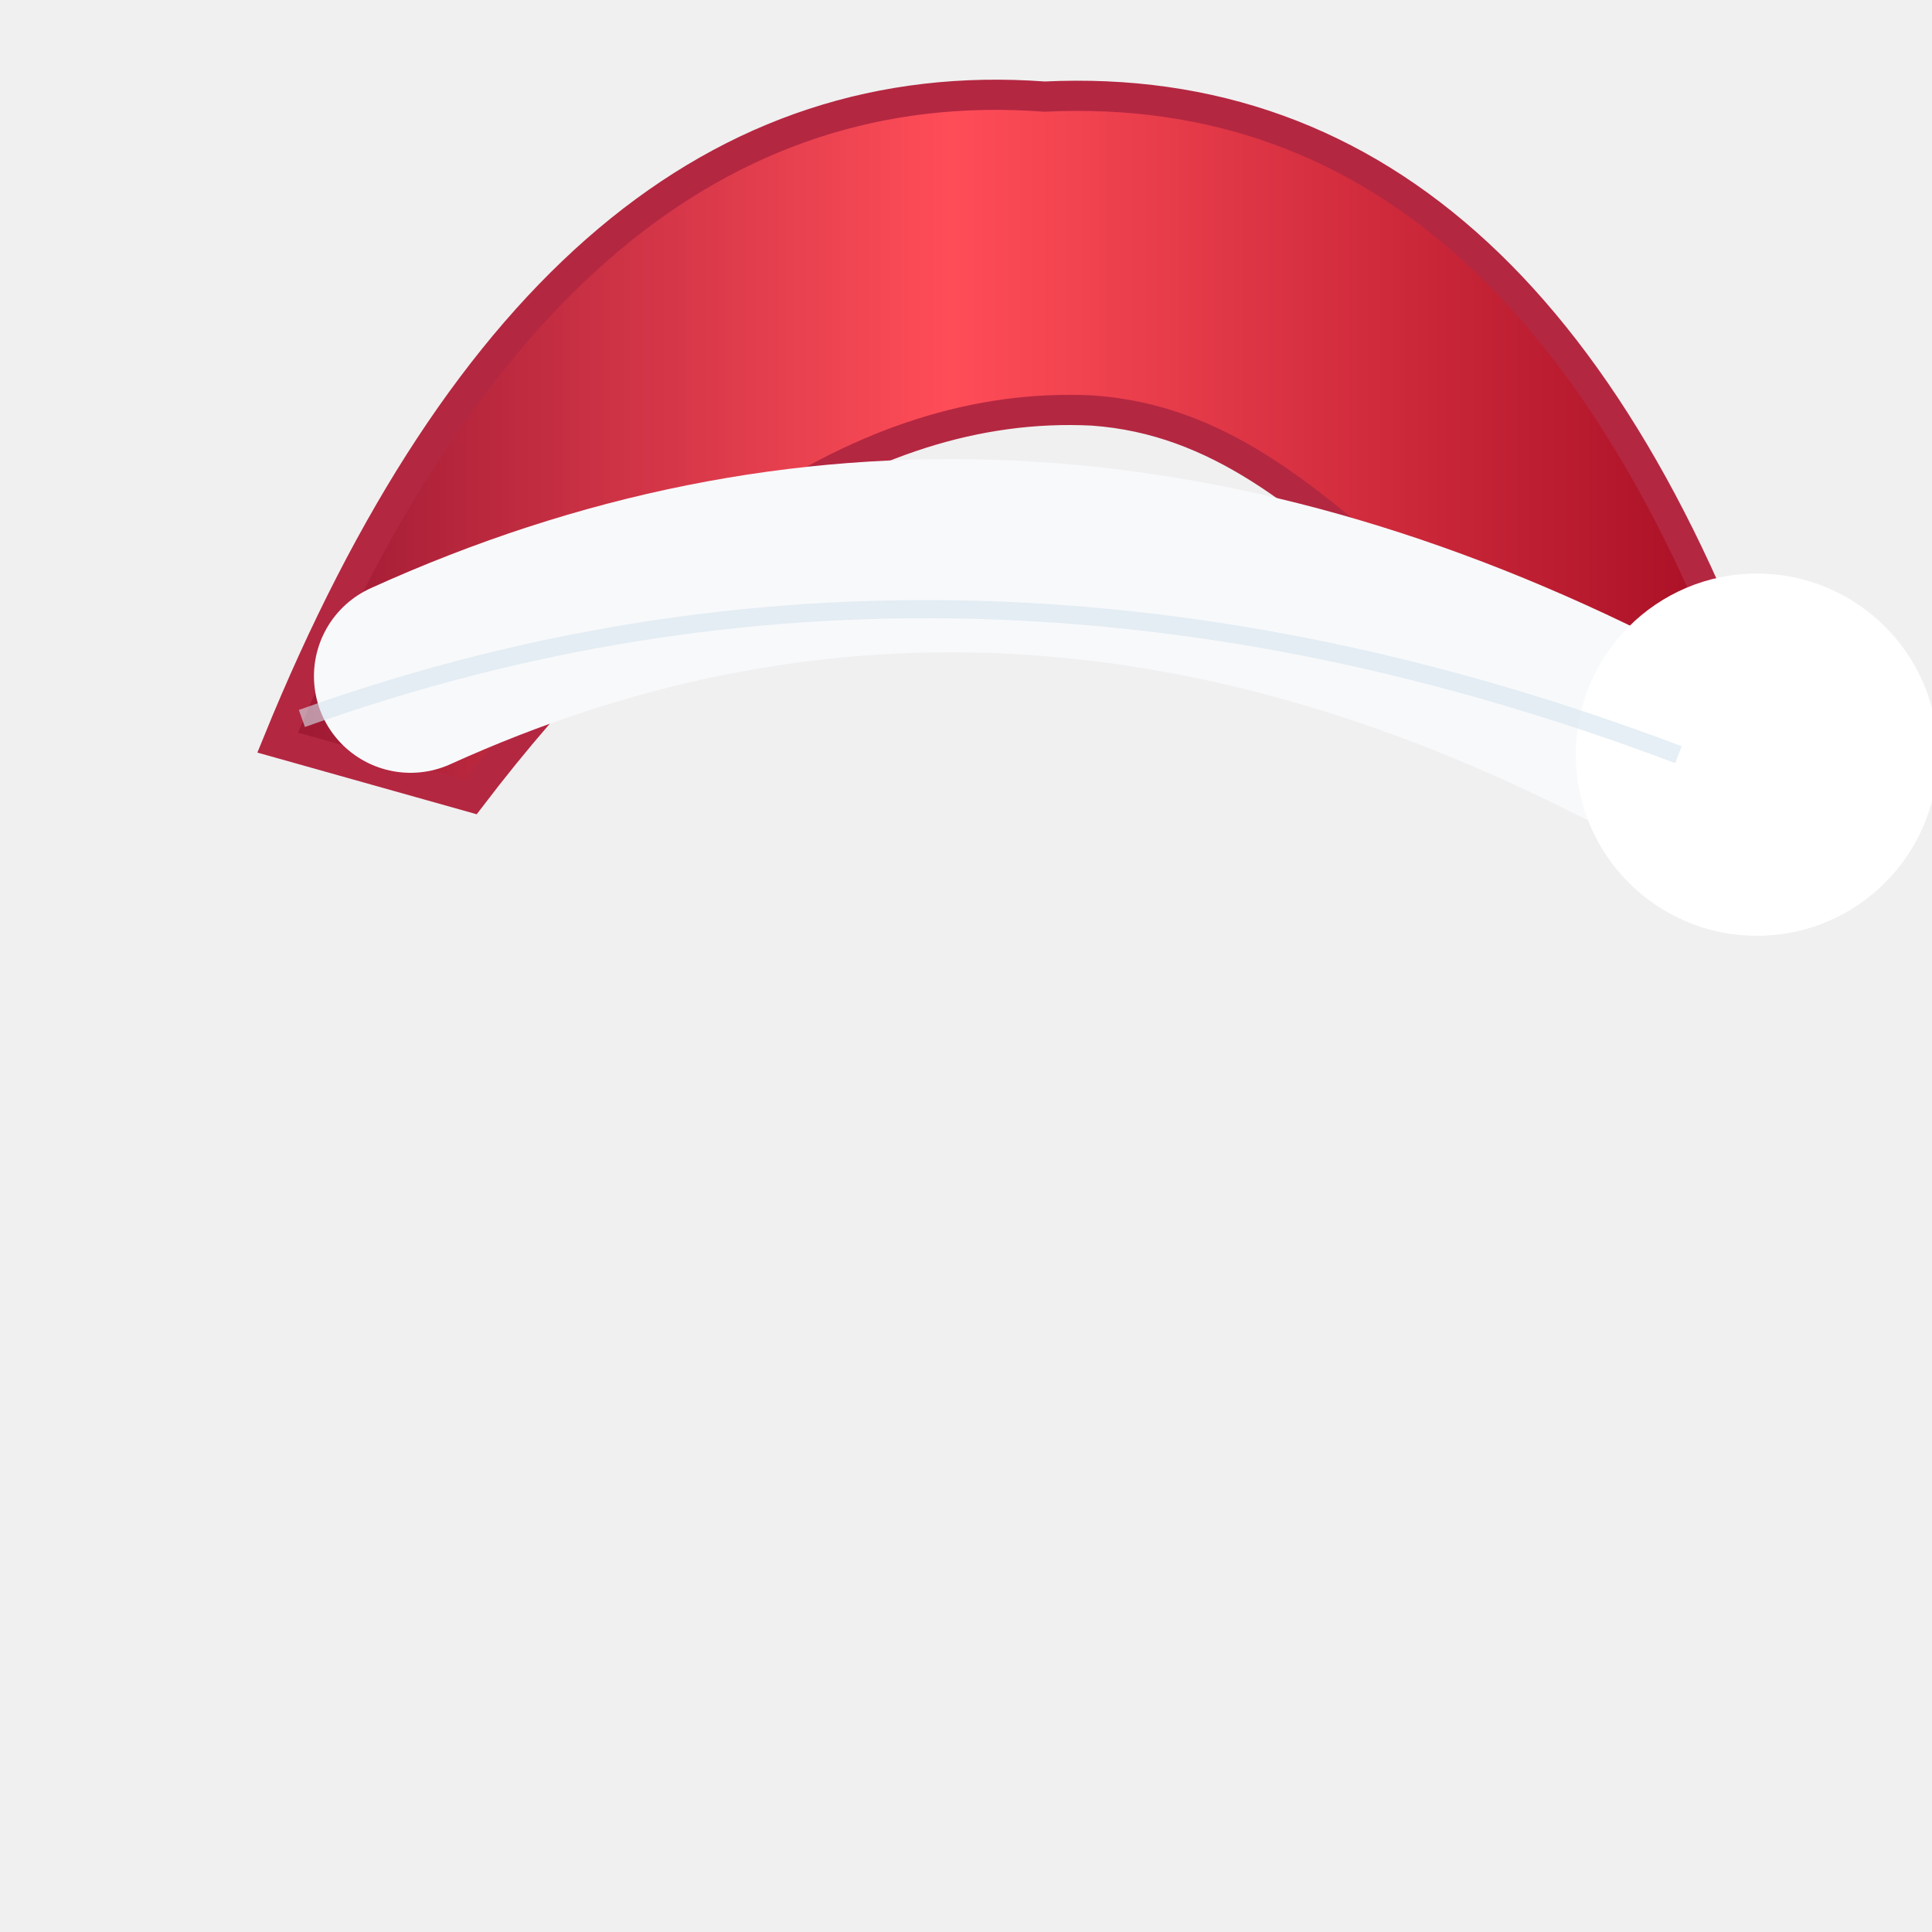
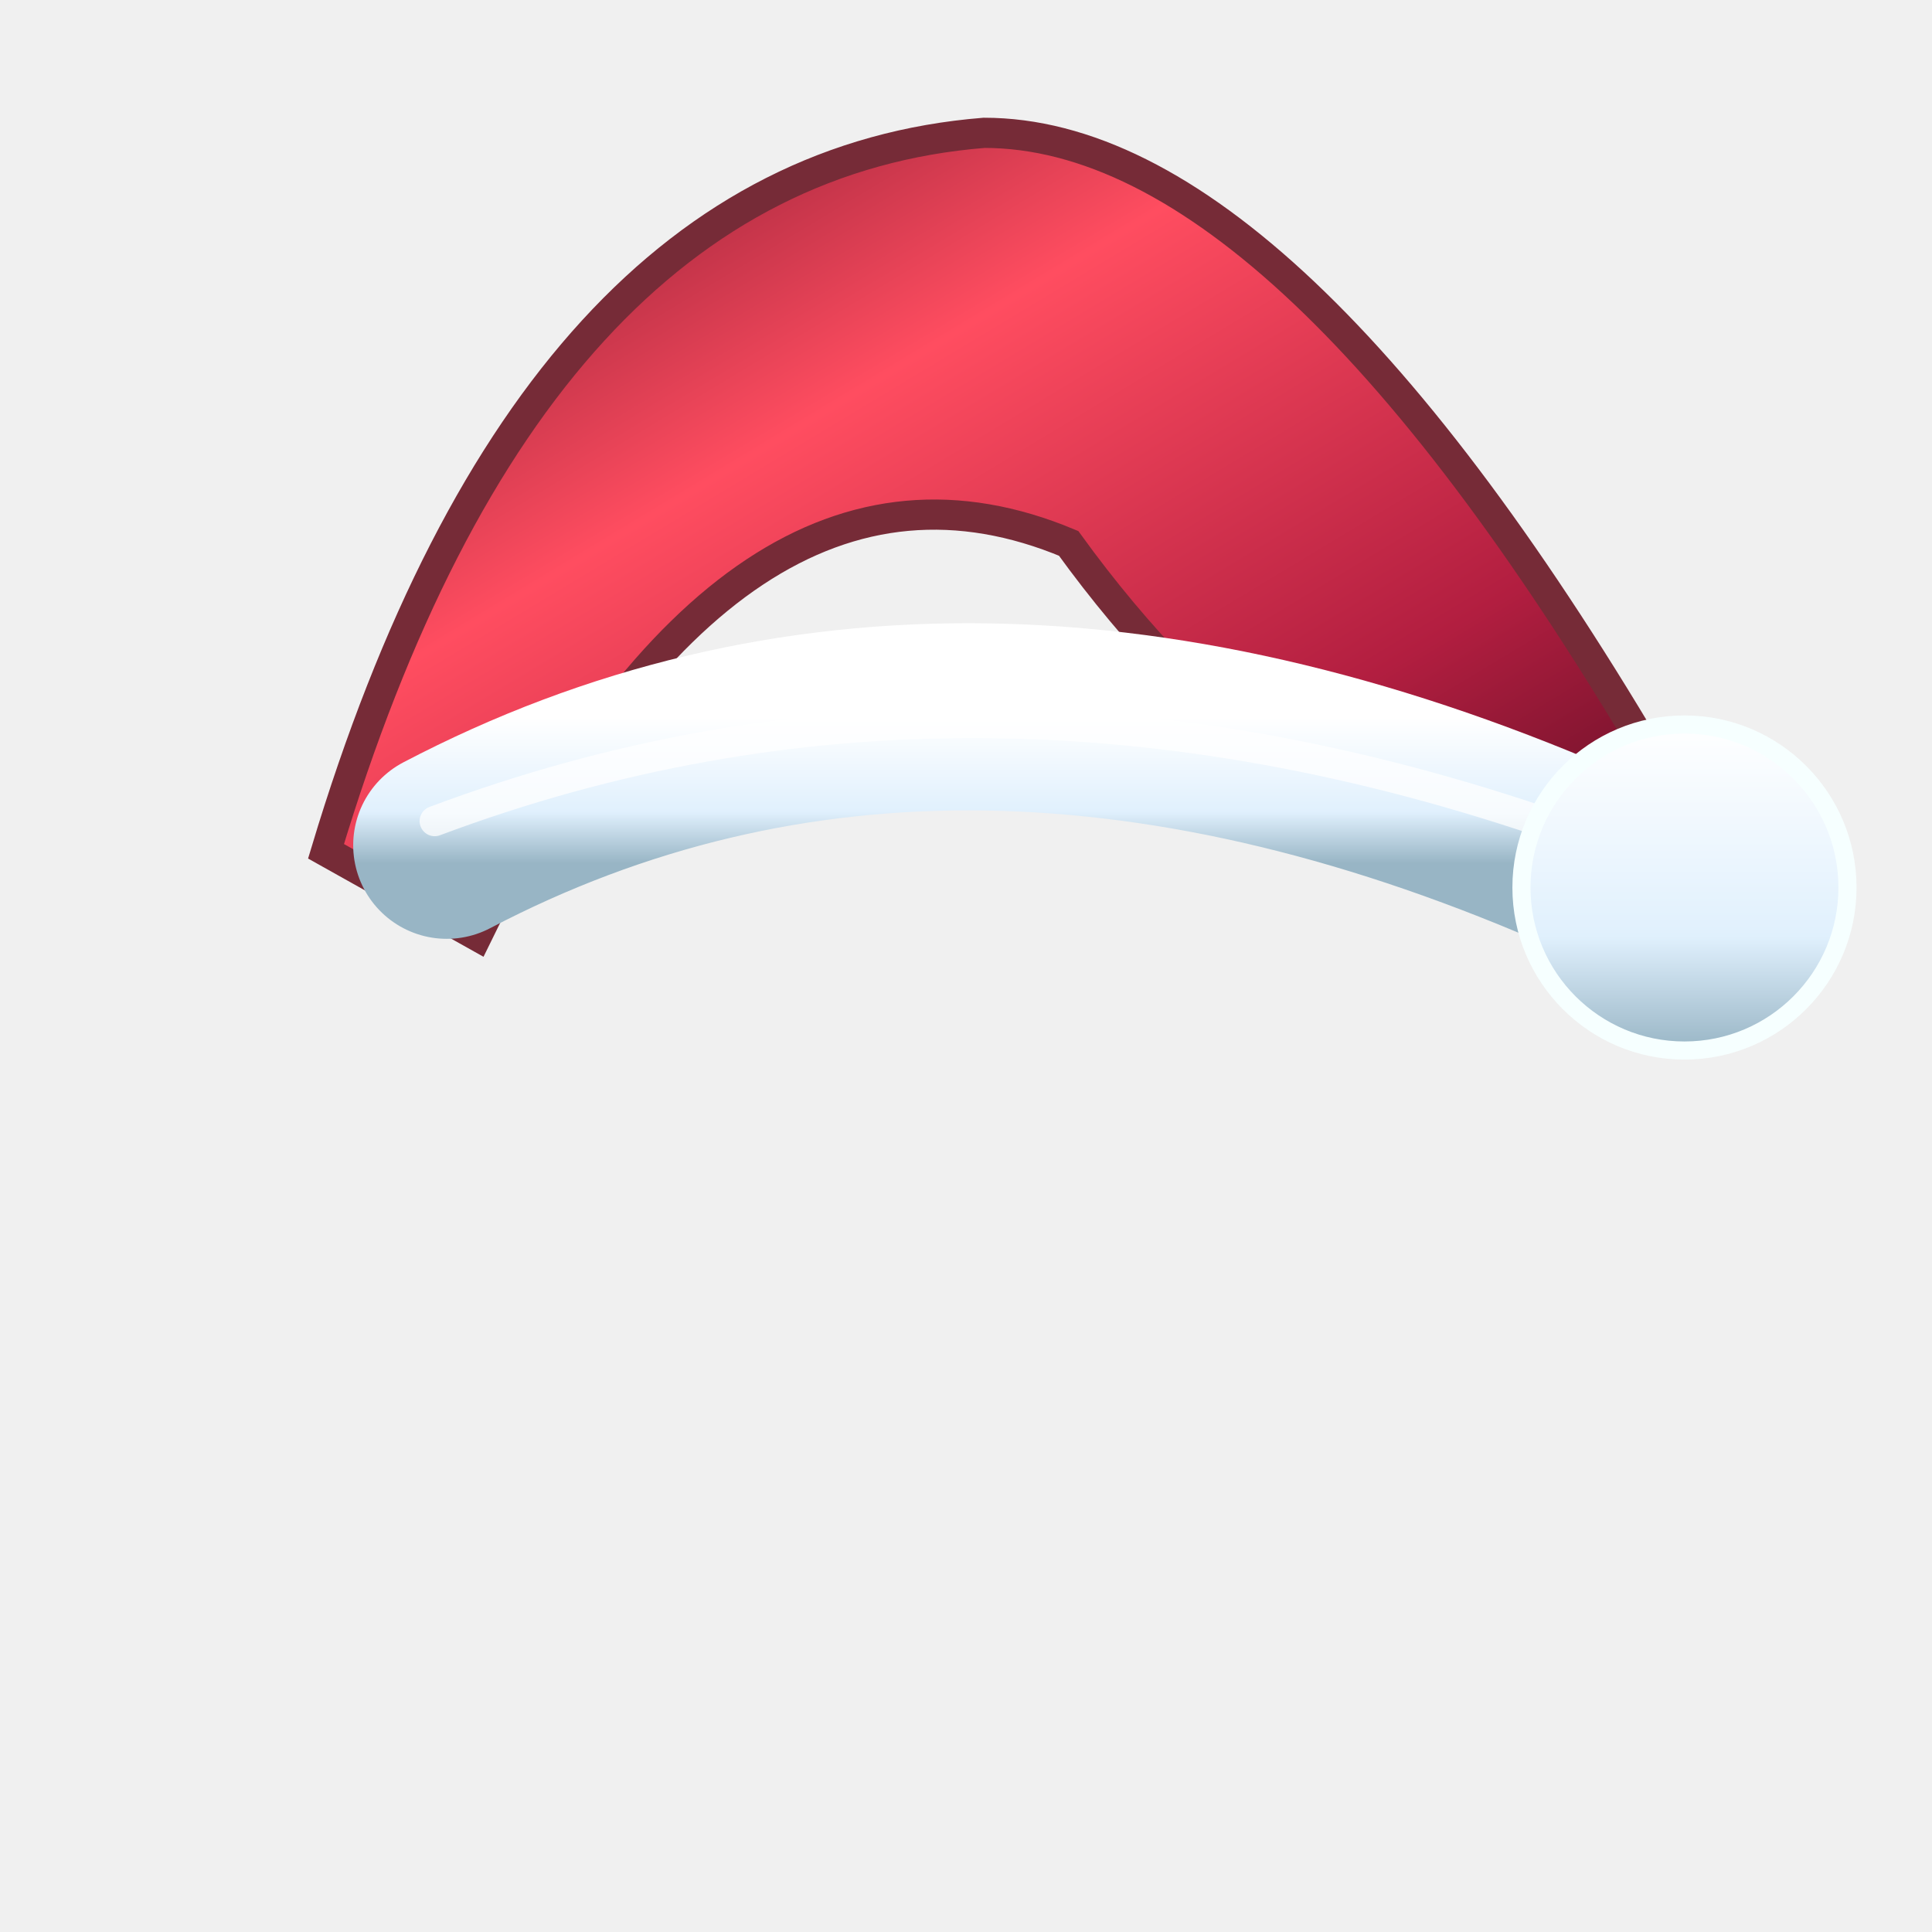
<svg xmlns="http://www.w3.org/2000/svg" viewBox="0 0 320 320">
  <defs>
-     <linearGradient id="red">
-       <stop stop-color="#9c1832" />
-       <stop offset=".45" stop-color="#ff4d58" />
-       <stop offset="1" stop-color="#a30b22" />
+     <linearGradient id="fabric" x1="0" y1="0" x2="1" y2="1">
+       <stop stop-color="#6f1029" />
+       <stop offset=".36" stop-color="#ff4d60" />
+       <stop offset=".73" stop-color="#b21e40" />
+       <stop offset="1" stop-color="#510c20" />
    </linearGradient>
+     <linearGradient id="snow" x2="0" y2="1">
+       <stop stop-color="#fff" />
+       <stop offset=".65" stop-color="#e0f0fd" />
+       <stop offset="1" stop-color="#98b5c5" />
+     </linearGradient>
+     <linearGradient id="gold" x2="0" y2="1">
+       <stop stop-color="#fff2b4" />
+       <stop offset=".5" stop-color="#d4a34b" />
+       <stop offset="1" stop-color="#8c5829" />
+     </linearGradient>
+     <radialGradient id="ruby">
+       <stop stop-color="#ffc9cf" />
+       <stop offset=".42" stop-color="#f54458" />
+       <stop offset="1" stop-color="#931129" />
+     </radialGradient>
  </defs>
-   <path d="M46 123Q92 10 173 16q83-4 121 112c-56-8-71-57-113-60-39-2-74 26-103 64z" fill="url(#red)" stroke="#b42741" stroke-width="5" />
-   <path d="M68 112Q165 68 269 121" fill="none" stroke="#f8f9fb" stroke-width="32" stroke-linecap="round" />
-   <circle cx="291" cy="125" r="30" fill="#fff" />
-   <path d="M50 119Q159 80 278 125" fill="none" stroke="#d5e4ef" stroke-width="3" opacity=".6" />
+   <path d="M54 141Q88 28 163 22Q213 22 275 128L263 155Q211 137 177 90Q122 67 79 155Z" fill="url(#fabric)" stroke="#762b37" stroke-width="5" />
+   <path d="M74 140Q158 96 264 143" fill="none" stroke="url(#snow)" stroke-width="31" stroke-linecap="round" />
+   <path d="M72 136Q160 103 258 137" fill="none" stroke="#fff" stroke-opacity=".75" stroke-width="5" stroke-linecap="round" />
+   <circle cx="279" cy="147" r="27" fill="url(#snow)" stroke="#f6ffff" stroke-width="3" />
</svg>
